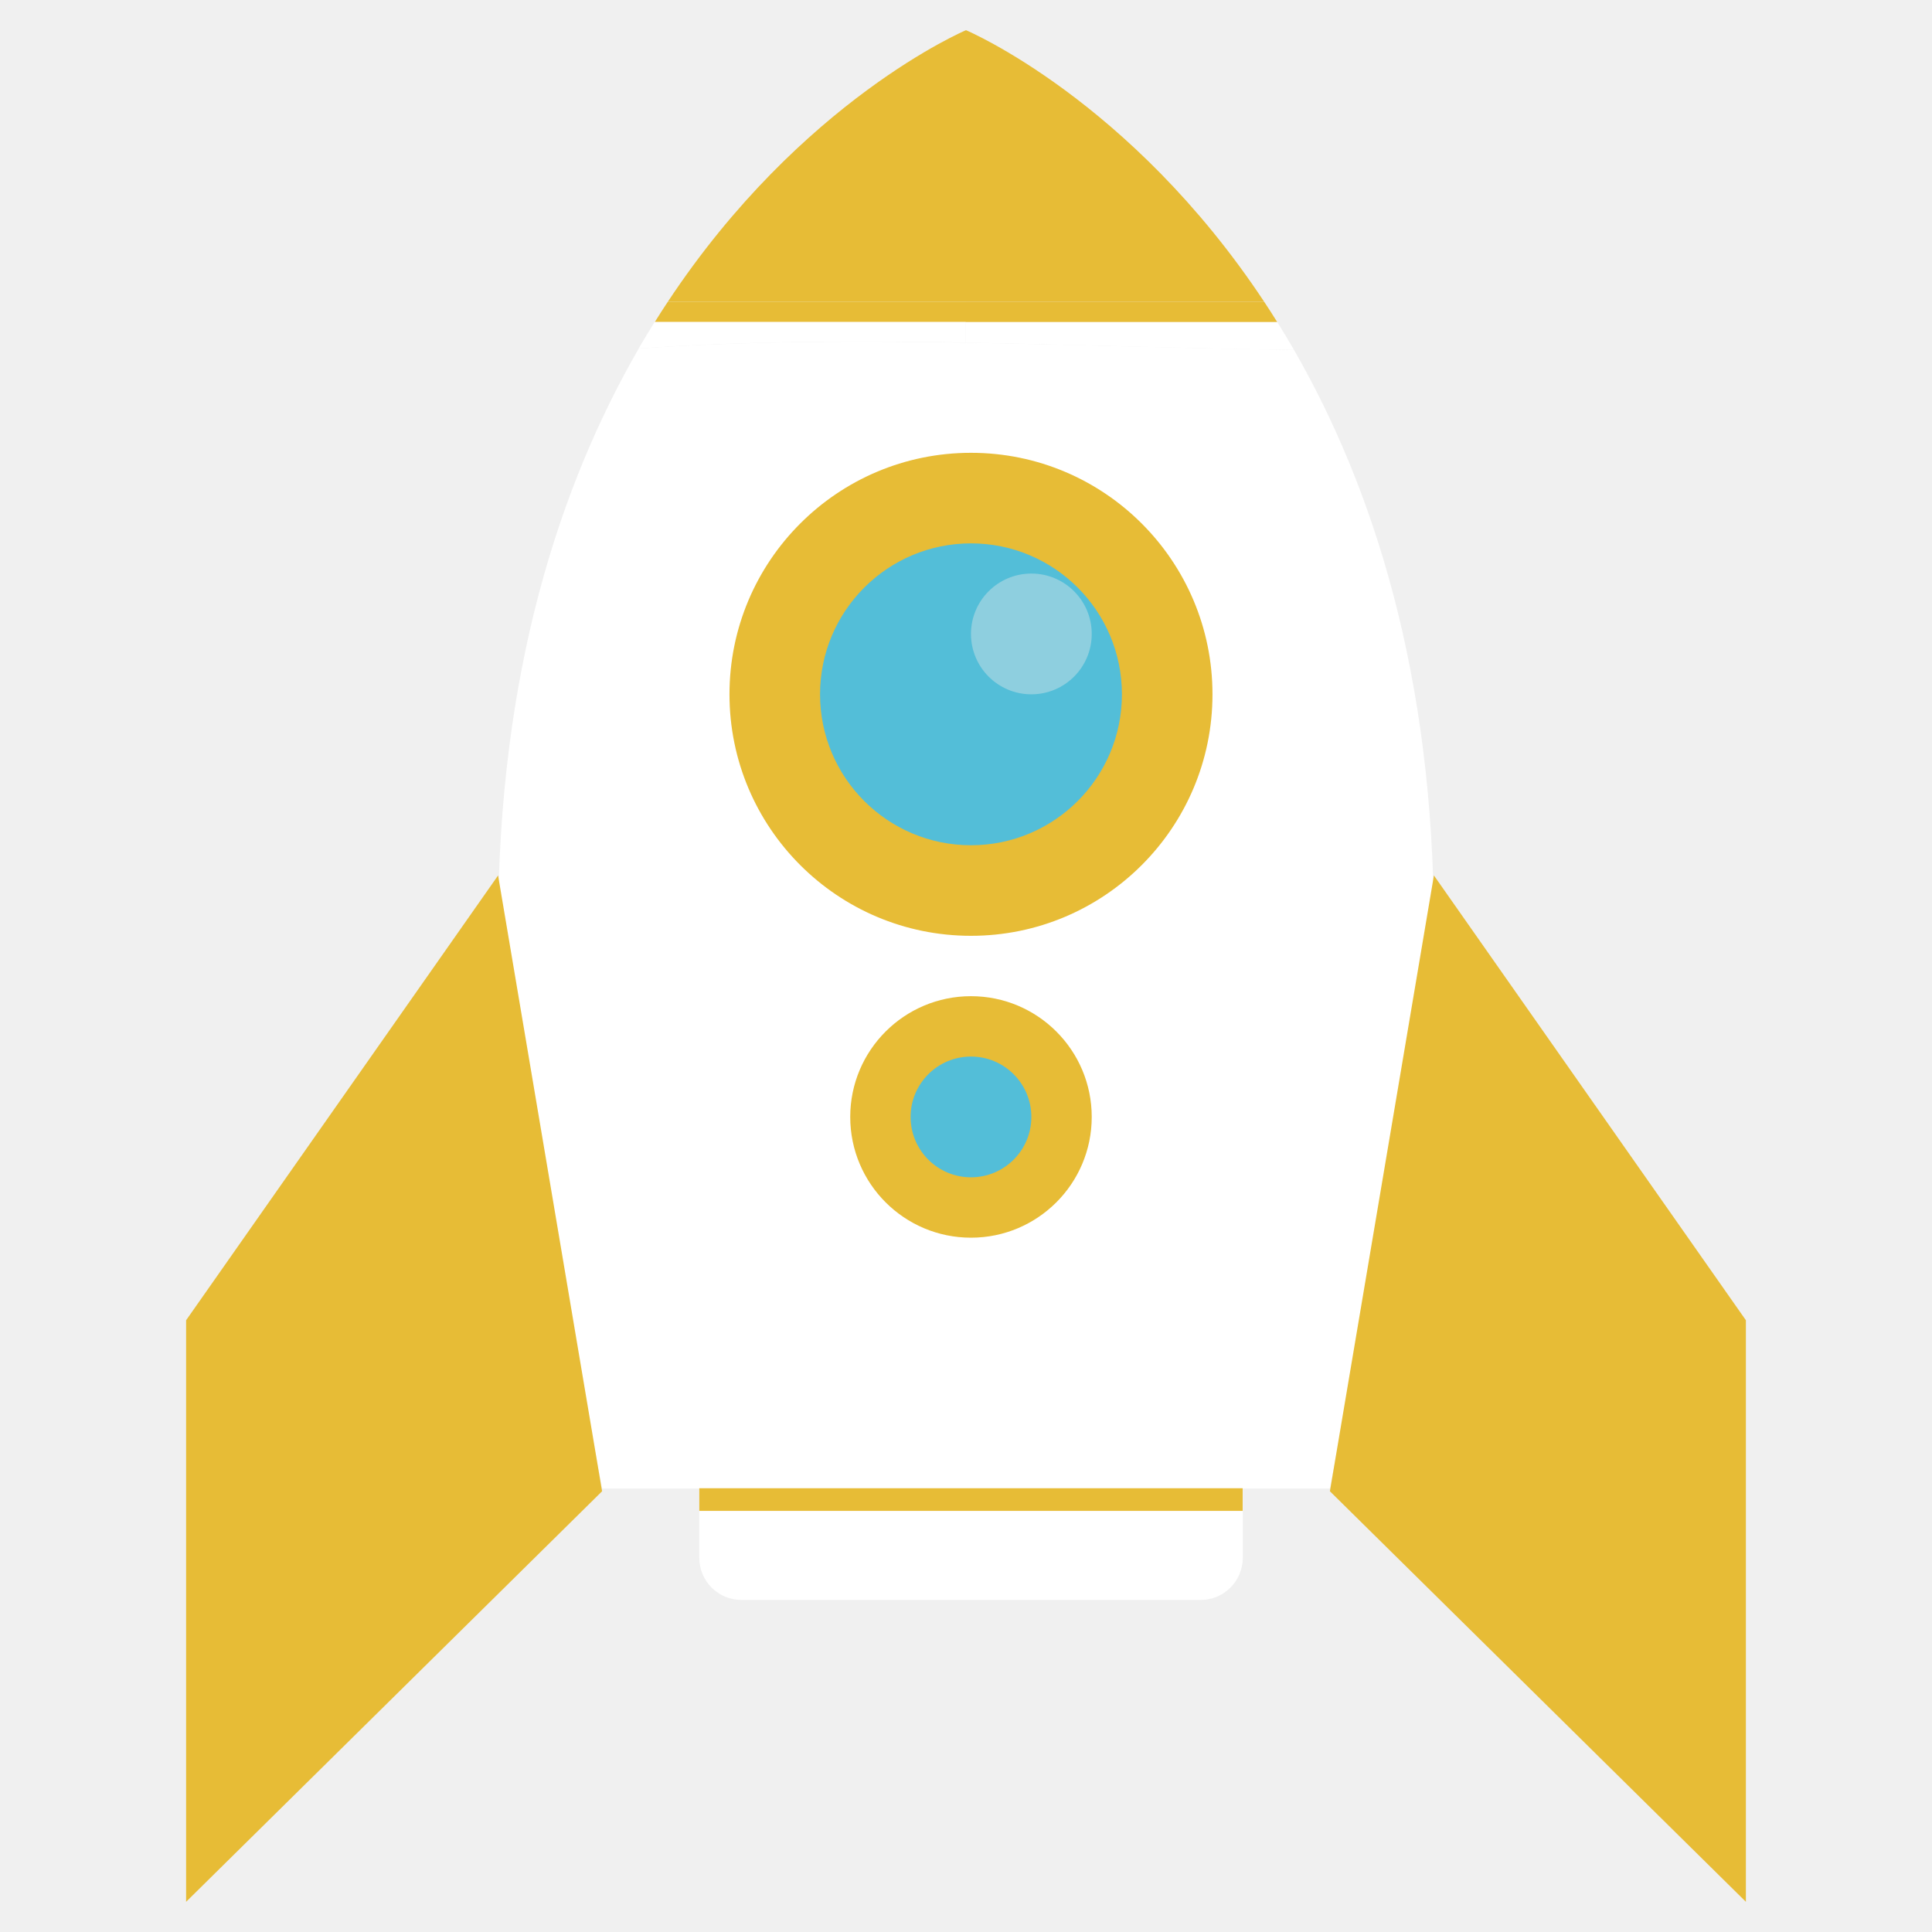
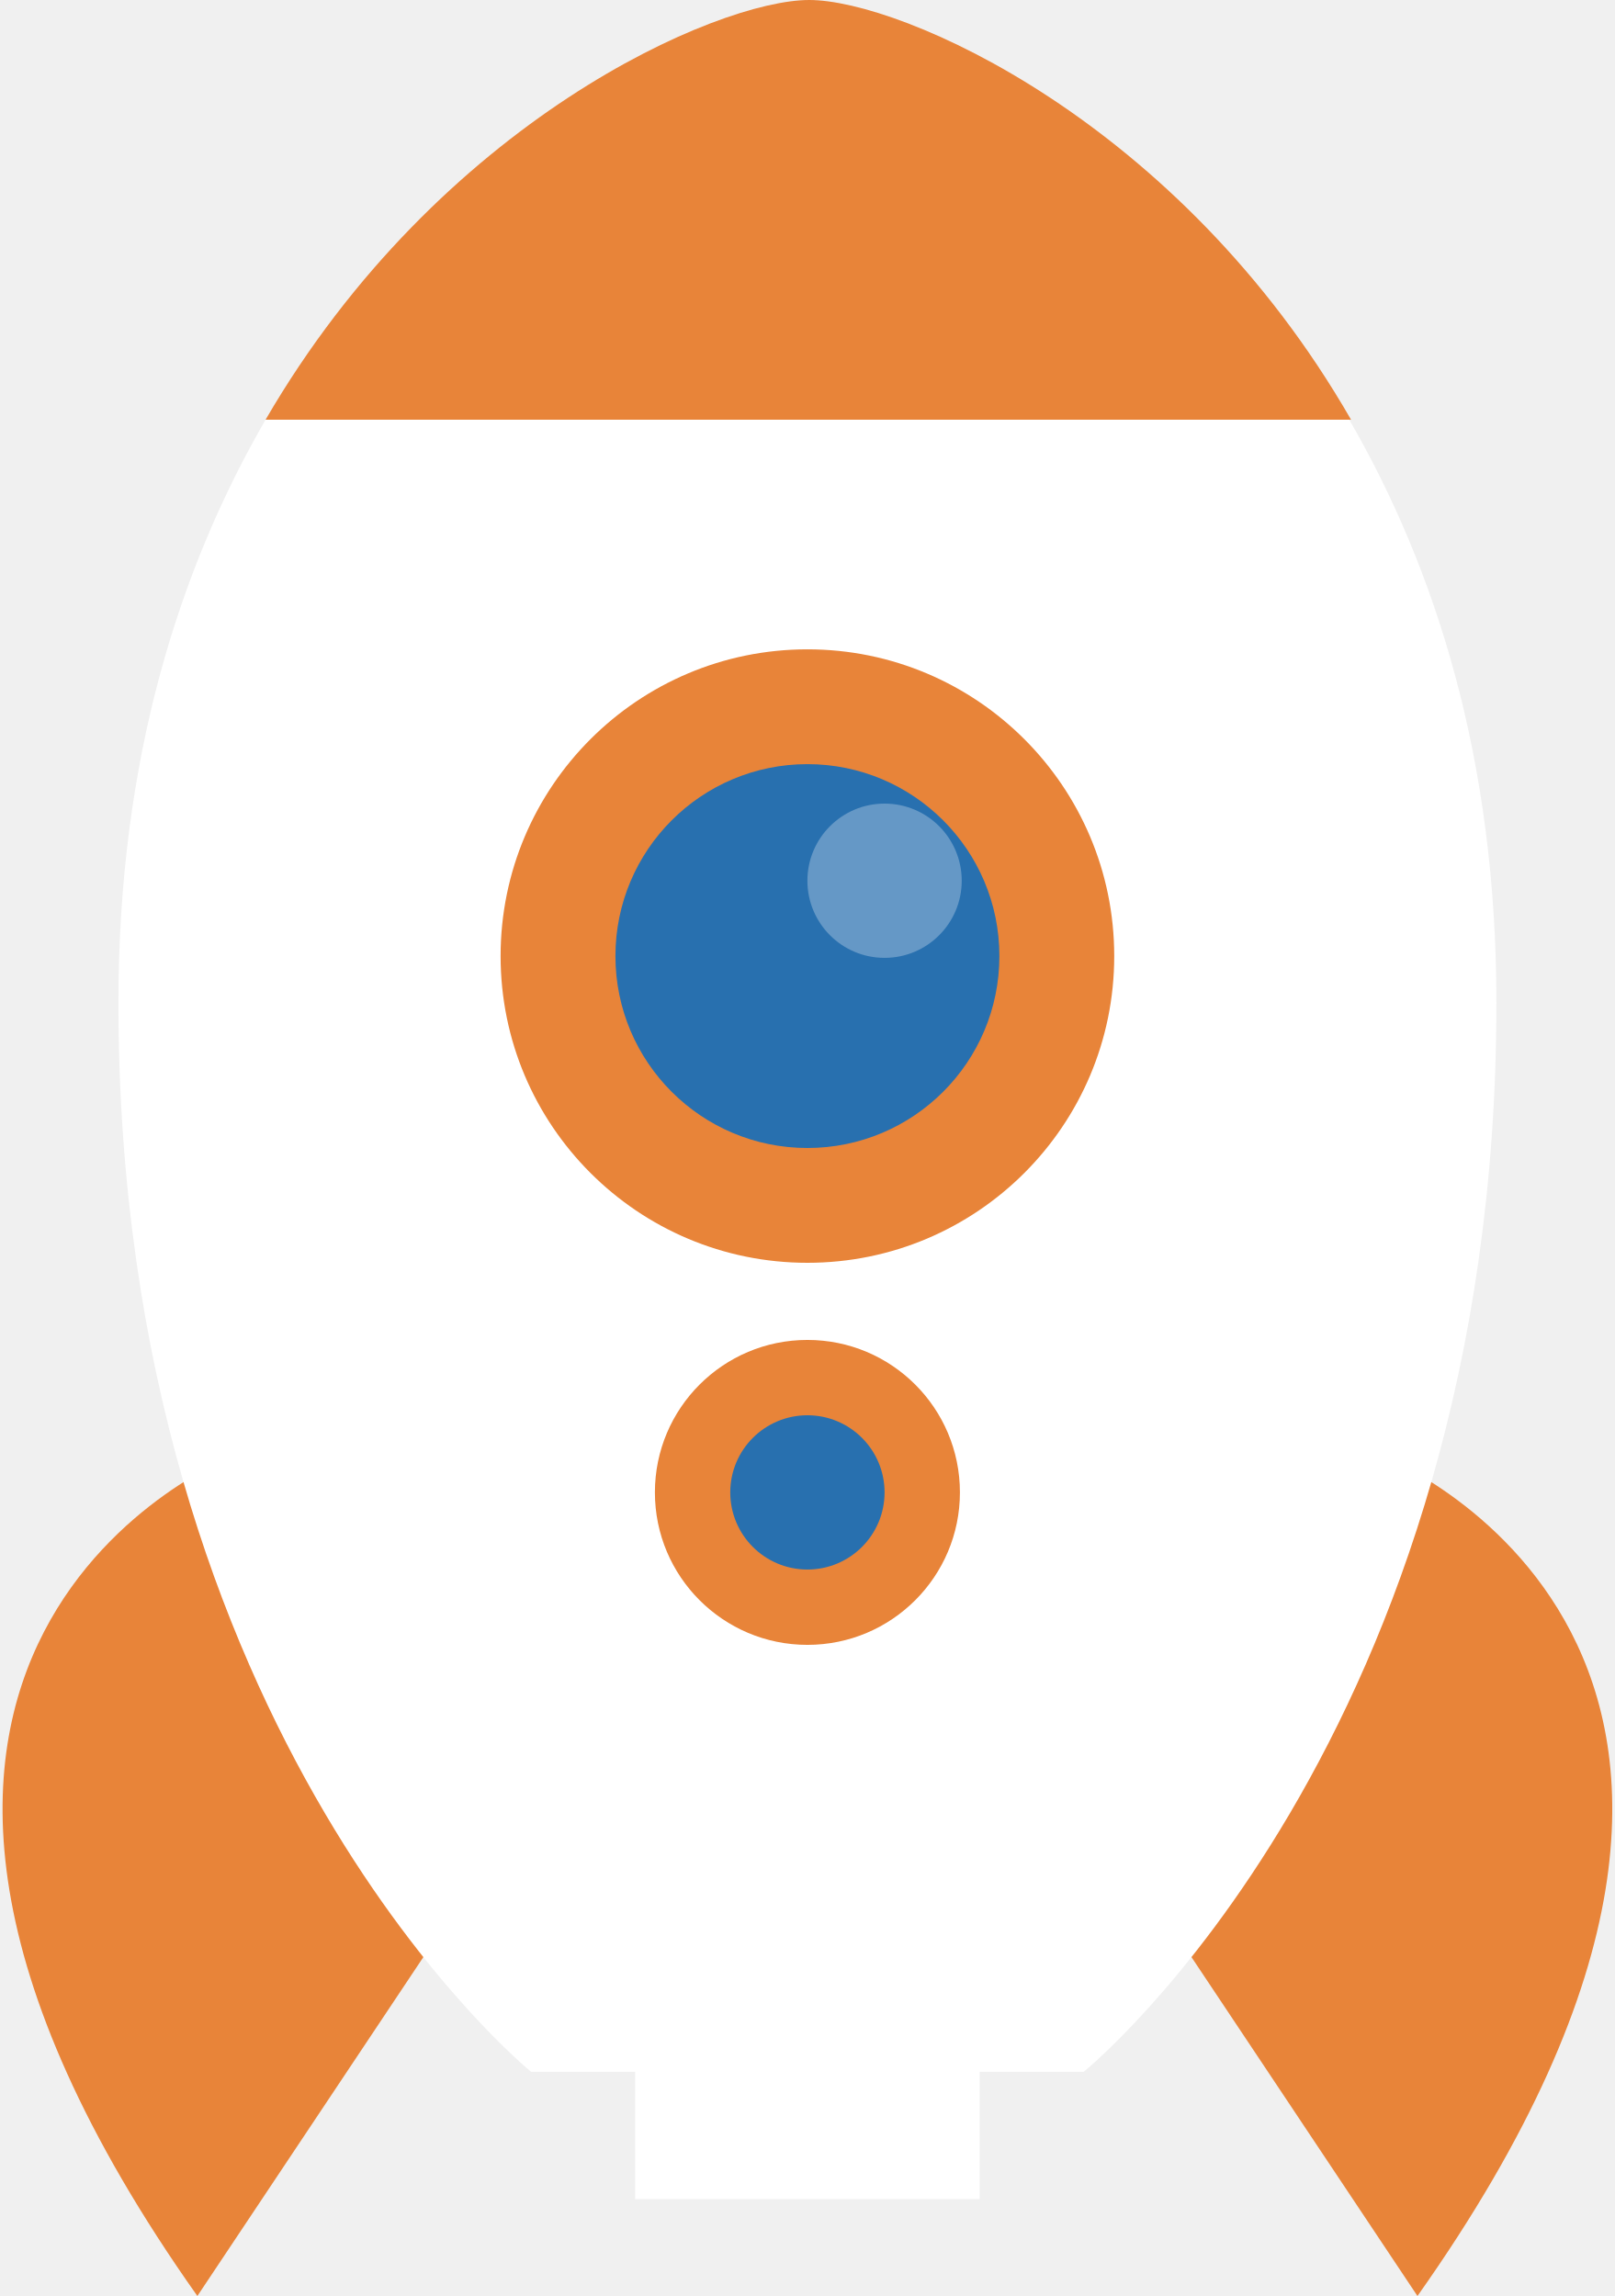
- <svg xmlns="http://www.w3.org/2000/svg" width="65" version="1.1" id="레이어_1" x="0px" y="0px" viewBox="0 0 128 128" style="enable-background:new 0 0 128 128;" xml:space="preserve">
-   <style type="text/css">
- 	.st0{fill:#040000;}
- 	.st1{fill:#FFFFFF;}
- 	.st2{fill:#E7BC36;}
- 	.st3{fill:#53BED8;}
- 	.st4{opacity:0.5;fill:#CAE0E6;}
- </style>
-   <g>
-     <path class="st0" d="M31.28,53.67" />
-     <g>
-       <path class="st1" d="M42.32,23.09C37.1,32.12,33,44.57,33,61.46c0,0,0,7.43,1.72,13.01c1.72,5.57,5.17,24.15,5.17,24.15H64V22.7    C56.74,22.57,49.49,22.59,42.32,23.09z" />
-       <path class="st2" d="M44.24,20c-0.29,0.44-0.58,0.88-0.86,1.34H64V20C57.48,20,50.95,20,44.24,20z" />
-       <path class="st1" d="M43.37,21.34c-0.36,0.57-0.71,1.15-1.06,1.75c7.17-0.5,14.42-0.53,21.68-0.4v-1.36H43.37z" />
-       <path class="st2" d="M64,2c0,0-10.89,4.59-19.76,18c6.71,0,13.24,0,19.76,0c6.53,0,13.06,0,19.76,0C74.89,6.59,64,2,64,2z" />
-       <path class="st2" d="M64,20v1.34h20.62c-0.28-0.46-0.57-0.9-0.86-1.34C77.06,20,70.53,20,64,20z" />
-       <path class="st1" d="M64,21.34v1.36c7.26,0.13,14.52,0.4,21.73,0.48c-0.36-0.63-0.73-1.24-1.11-1.84H64z" />
-       <path class="st1" d="M64,22.7v75.92h24.11c0,0,3.44-18.58,5.17-24.15S95,61.46,95,61.46c0-16.83-4.08-29.25-9.27-38.28    C78.52,23.09,71.26,22.83,64,22.7z" />
-       <polygon class="st2" points="33,58 12.33,87.47 12.33,126 39.89,98.8   " />
-       <polygon class="st2" points="95,58 115.67,87.47 115.67,126 88.11,98.8   " />
-       <path class="st1" d="M79.55,106H49.12c-1.54,0-2.79-1.25-2.79-2.79v-4.49c0-1.54,1.25-2.79,2.79-2.79h30.43    c1.54,0,2.79,1.25,2.79,2.79v4.49C82.33,104.75,81.09,106,79.55,106z" />
-       <circle class="st2" cx="64.33" cy="46" r="16" />
-       <circle class="st2" cx="64.33" cy="74" r="8" />
-       <circle class="st3" cx="64.33" cy="46" r="10" />
-       <circle class="st4" cx="68.33" cy="42" r="4" />
-       <circle class="st3" cx="64.33" cy="74" r="4" />
-       <rect x="46.33" y="98.6" class="st2" width="36" height="1.5" />
-     </g>
-   </g>
+ <svg xmlns="http://www.w3.org/2000/svg" width="90" height="128" viewBox="0 0 90 128" fill="none">
+   <path d="M66.2 108.8L76.9 81.1C76.9 81.1 104.6 91.8 79 128" fill="#E88439" />
+   <path d="M23.8 108.8L13.1 81.1C13.1 81.1 -14.6 91.8 11 128" fill="#E88439" />
+   <path d="M14.8 23.4C10 31.7 6.6 42.3 6.6 55.9C6.6 96.9 29.6 115.5 29.6 115.5H45H60.4C60.4 115.5 83.4 96.9 83.4 55.9C83.4 42.3 80 31.7 75.2 23.4H14.8Z" fill="white" />
+   <path d="M45.1 0C40 0 24.5 6.7 14.8 23.4H75.3C65.7 6.7 50.2 0 45.1 0Z" fill="#E88439" />
+   <path d="M54.6 114.1H35.4V122.6H54.6V114.1Z" fill="white" />
+   <path d="M45 70.4C54.444 70.4 62.1 62.744 62.1 53.3C62.1 43.856 54.444 36.2 45 36.2C35.556 36.2 27.9 43.856 27.9 53.3C27.9 62.744 35.556 70.4 45 70.4Z" fill="#E88439" />
+   <path d="M45 91.7C49.694 91.7 53.5 87.894 53.5 83.2C53.5 78.505 49.694 74.7 45 74.7C40.306 74.7 36.5 78.505 36.5 83.2C36.5 87.894 40.306 91.7 45 91.7Z" fill="#E88439" />
+   <path d="M45 64C50.909 64 55.7 59.209 55.7 53.3C55.7 47.391 50.909 42.6 45 42.6C39.09 42.6 34.3 47.391 34.3 53.3C34.3 59.209 39.09 64 45 64Z" fill="#2870AF" />
+   <path opacity="0.5" d="M49.3 53.4C51.675 53.4 53.6 51.475 53.6 49.1C53.6 46.725 51.675 44.8 49.3 44.8C46.925 44.8 45 46.725 45 49.1C45 51.475 46.925 53.4 49.3 53.4Z" fill="#A2C0DD" />
+   <path d="M45 87.5C47.375 87.5 49.3 85.575 49.3 83.2C49.3 80.825 47.375 78.9 45 78.9C42.625 78.9 40.7 80.825 40.7 83.2C40.7 85.575 42.625 87.5 45 87.5Z" fill="#2870AF" />
</svg>
